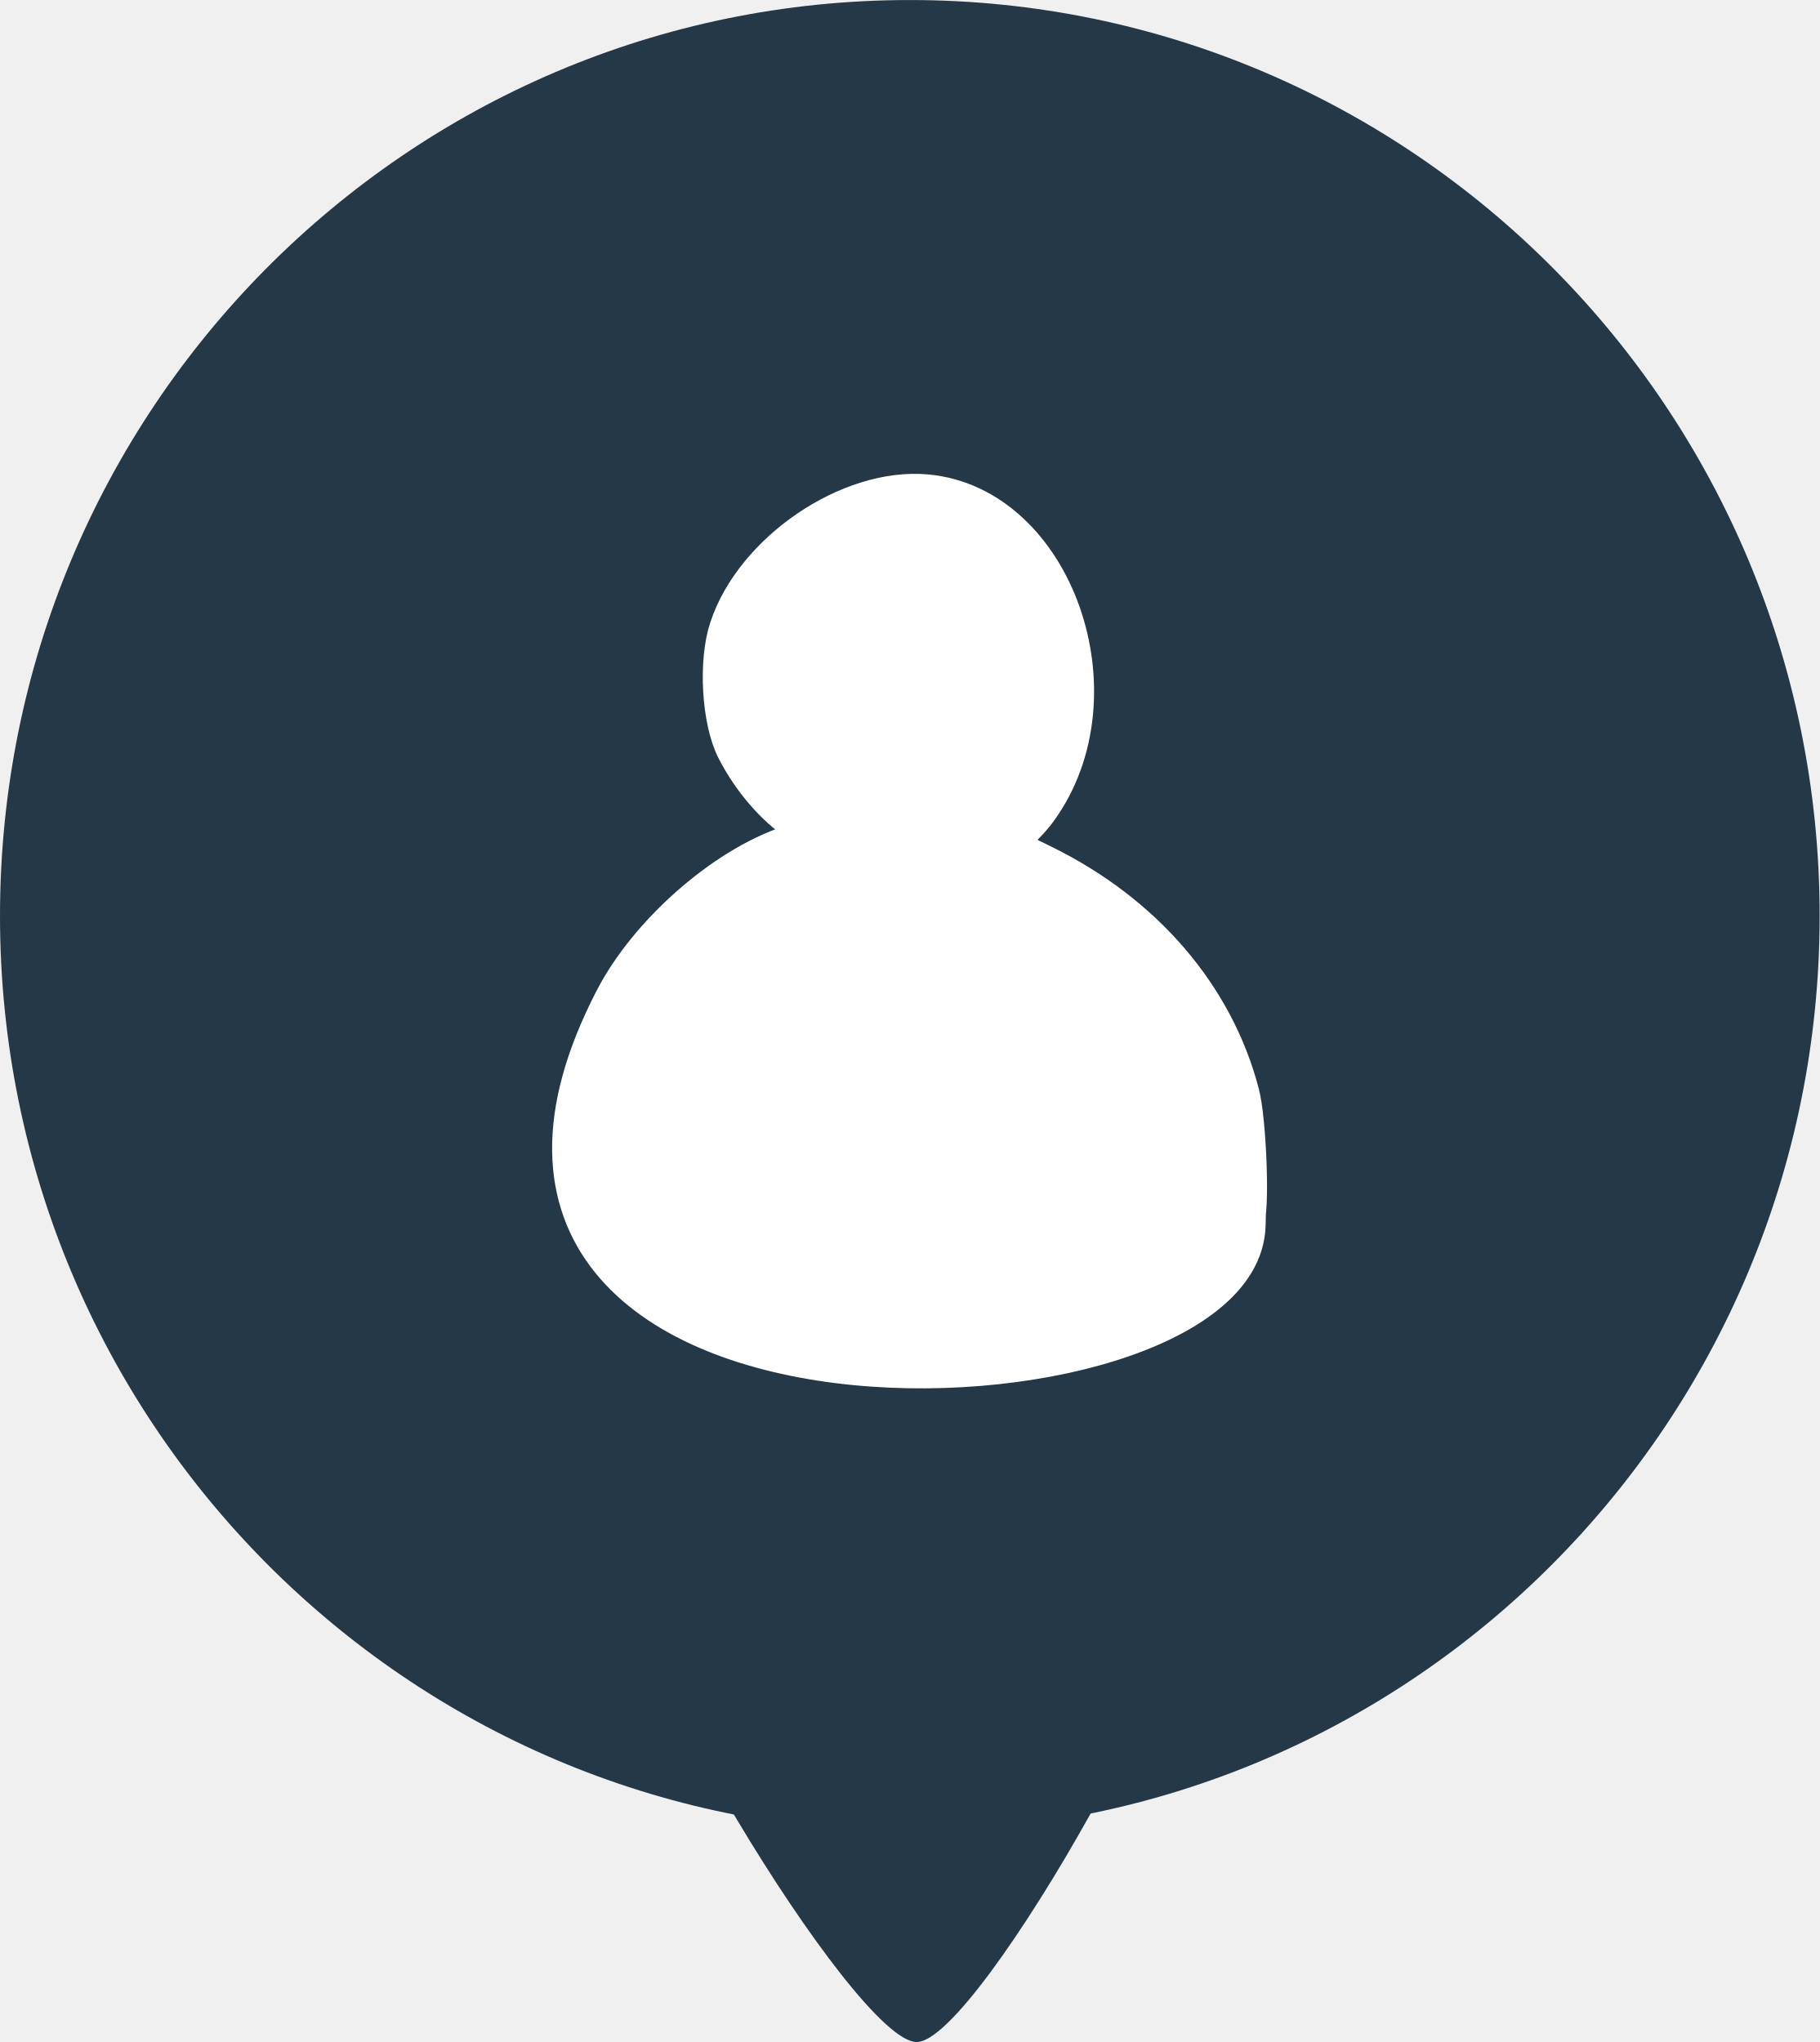
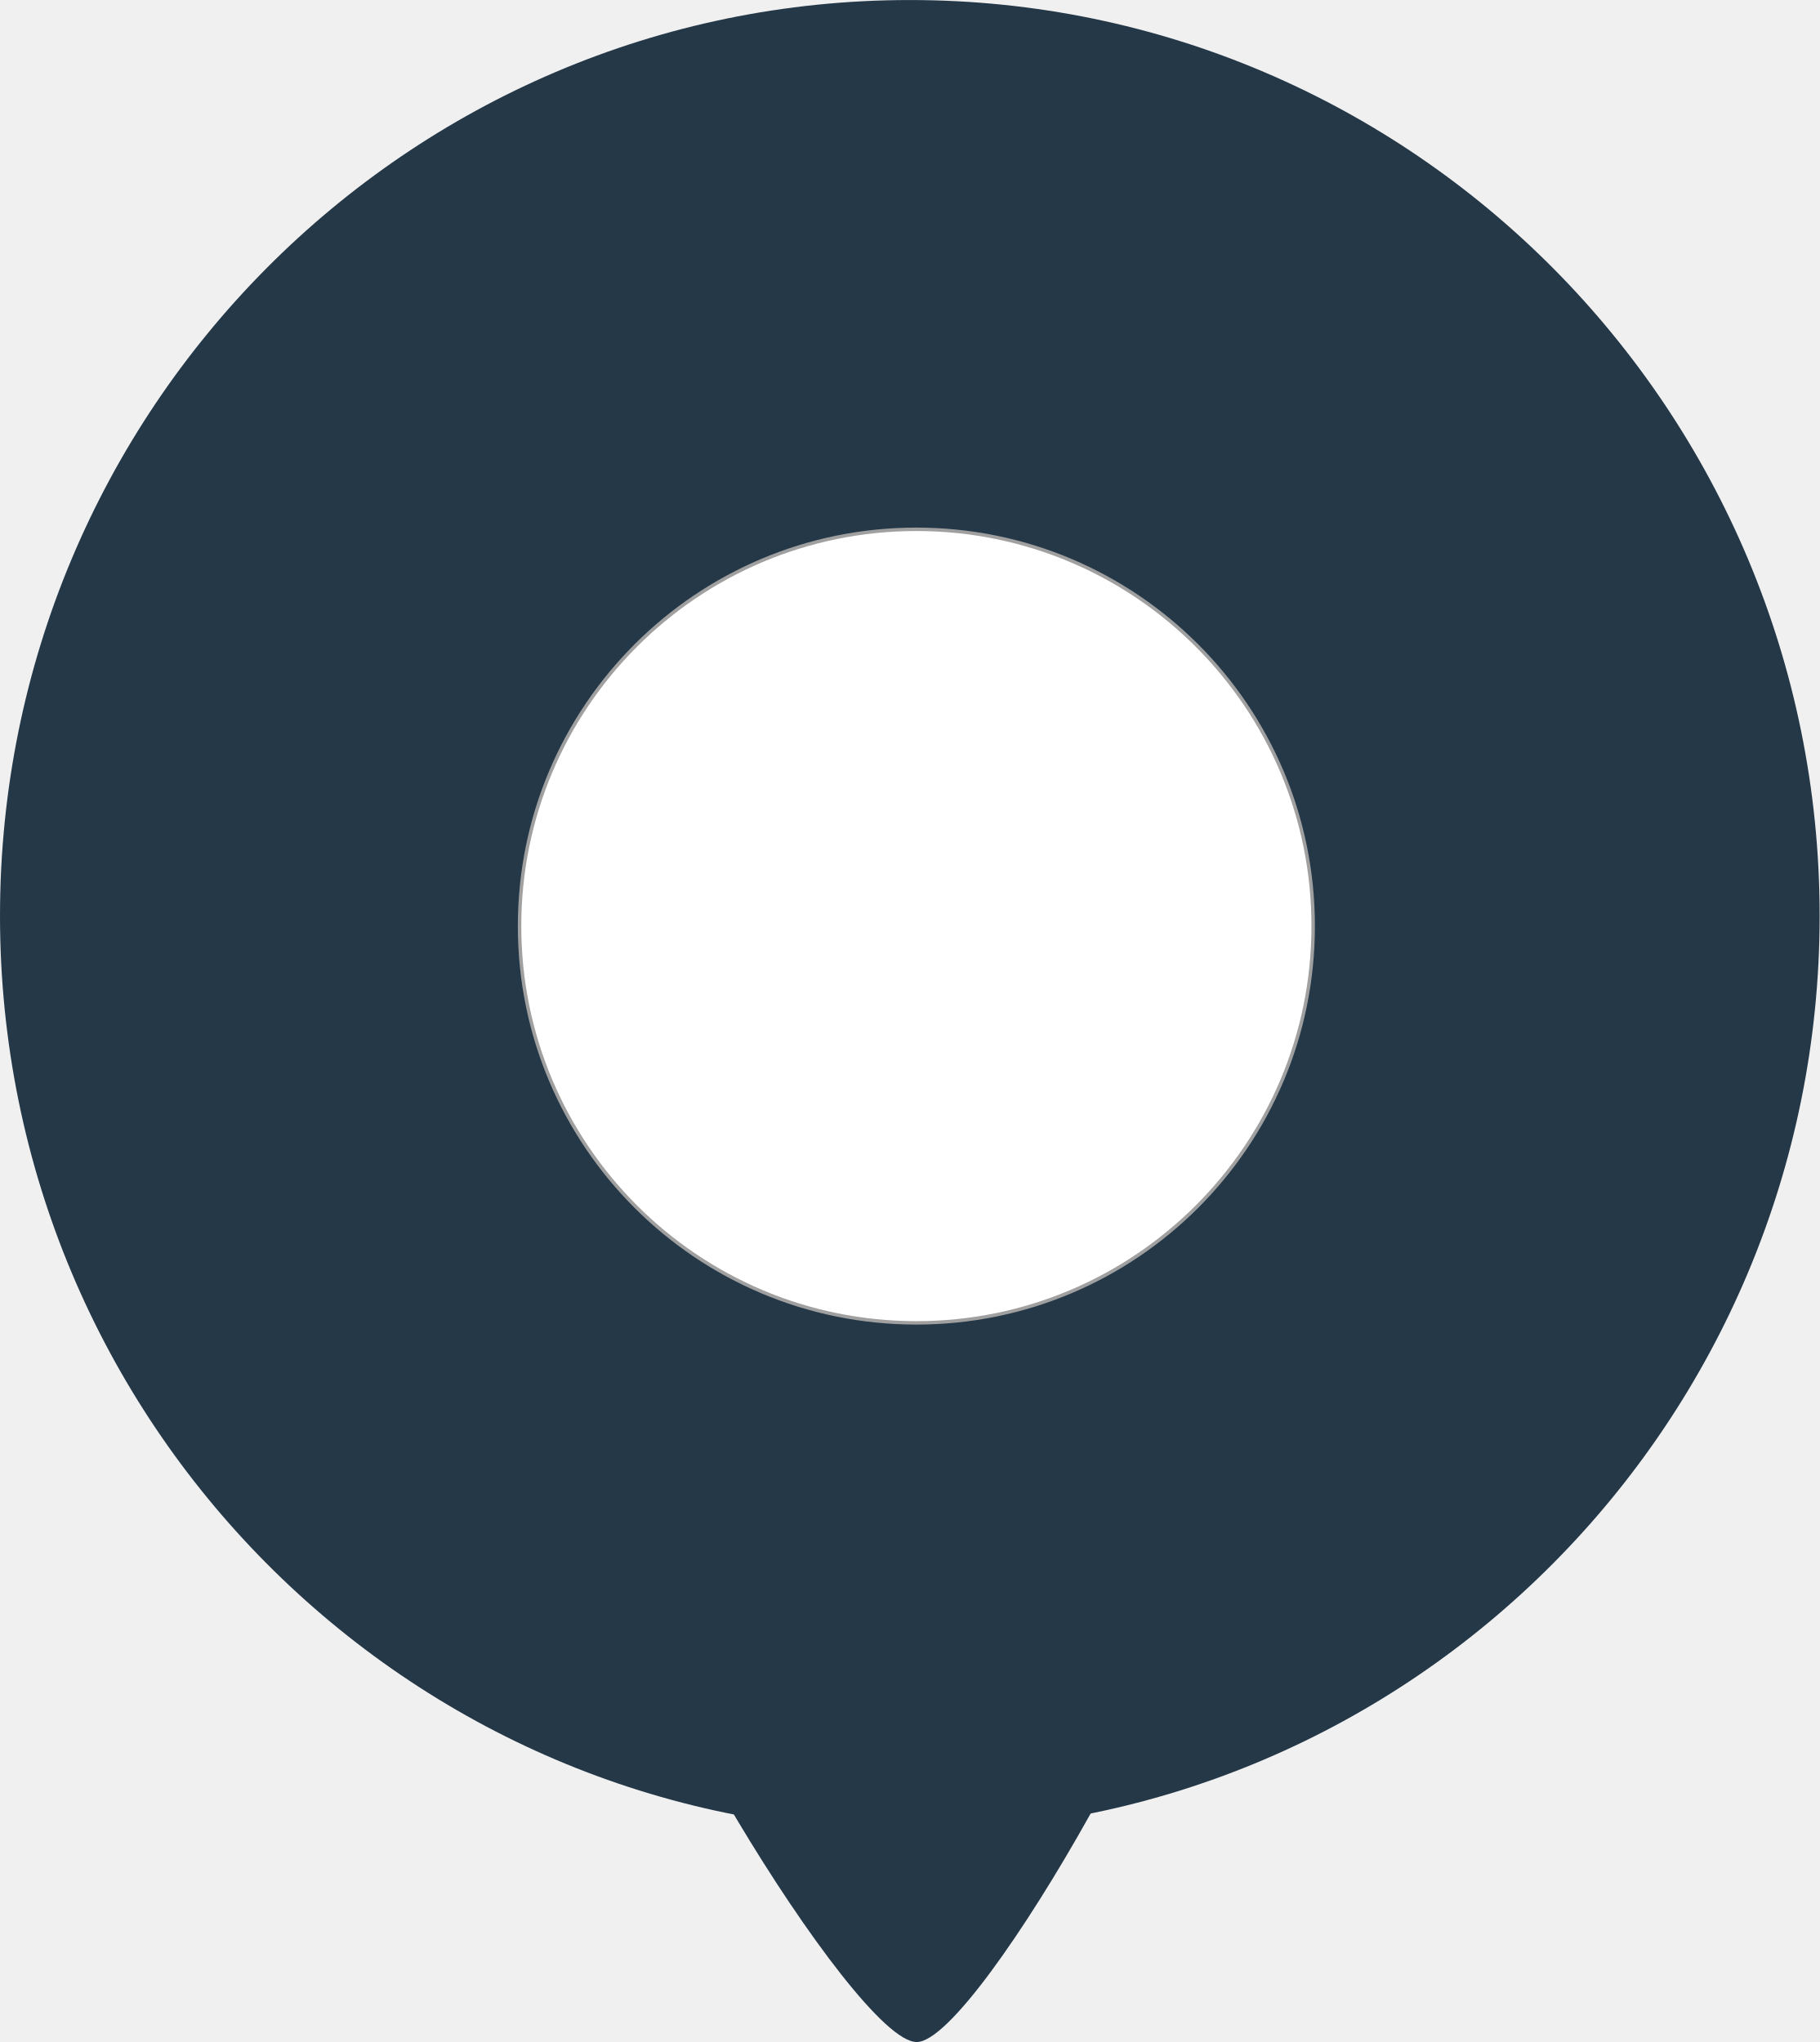
<svg xmlns="http://www.w3.org/2000/svg" width="26.45mm" height="29.685mm" viewBox="0 0 26.45 29.685" version="1.1" id="svg14114">
  <defs id="defs14111" />
  <g id="layer1" transform="translate(-83.99576,-117.8353)">
    <g id="g9424" transform="translate(-7.779204,-14.66827)" style="fill:#253848;fill-opacity:1">
      <ellipse style="fill:#253848;fill-opacity:1;stroke-width:0.403;stroke-linecap:round;paint-order:markers stroke fill;stop-color:#000000" id="path6301" cx="105" cy="145.817" rx="13.225" ry="13.313" />
      <path style="fill:#253848;fill-opacity:1;stroke-width:1.512;stroke-linecap:round;paint-order:markers stroke fill;stop-color:#000000" id="path8998" transform="matrix(0.3946338,0.1794928,-0.1794928,0.3946338,68.42476,-142.6957)" d="m 368.169,605.12 c -1.887,0.892 -15.775,-8.724 -15.604,-10.804 0.171,-2.081 15.442,-9.3 17.159,-8.111 1.716,1.188 0.333,18.024 -1.555,18.916 z" />
    </g>
-     <path style="fill:#ffffff;fill-opacity:1;stroke:#ffffff;stroke-width:0.6;stroke-dasharray:none;stroke-opacity:1" d="m 98.758,137.242 c 0.71,-0.127 1.459,-0.388 2.101,-0.732 0.644,-0.345 0.704,-0.463 0.755,-1.495 0.063,-1.266 -0.311,-2.184 -1.291,-3.168 -0.992,-0.996 -2.042,-1.446 -3.375,-1.446 -1.206,0 -2.145,0.417 -2.97,1.319 -0.921,1.008 -1.3,2.524 -0.981,3.928 l 0.104,0.458 0.585,0.309 c 0.691,0.365 1.6,0.682 2.339,0.816 0.685,0.124 2.067,0.129 2.732,0.011 z m -5.82,-4.874 c 0.489,-0.943 1.573,-1.912 2.547,-2.237 l 0.439,-0.146 -0.306,-0.203 c -0.352,-0.234 -0.69,-0.628 -0.912,-1.064 -0.211,-0.415 -0.26,-1.261 -0.1,-1.743 0.367,-1.109 1.742,-2.045 2.854,-1.944 1.84,0.167 2.808,2.907 1.612,4.562 -0.112,0.155 -0.289,0.331 -0.392,0.39 l -0.188,0.108 0.657,0.323 c 1.461,0.718 2.485,1.91 2.854,3.323 0.104,0.398 0.151,1.715 0.066,1.853 -0.023,0.037 0.048,-0.629 0.023,0.067 -0.106,2.93 -12.656,3.461 -9.154,-3.288 z m 5.245,-2.669 c 1.103,-0.515 1.257,-2.528 0.279,-3.644 -0.478,-0.546 -1.18,-0.677 -1.972,-0.369 -0.54,0.21 -1.238,0.897 -1.4,1.377 -0.249,0.738 -0.07,1.495 0.484,2.051 0.69,0.692 1.832,0.948 2.609,0.586 z" id="path1" />
-     <path style="fill:#ffffff;stroke:none;stroke-width:0.265px;stroke-linecap:butt;stroke-linejoin:miter;stroke-opacity:1;fill-opacity:1" d="m 96.094,130.001 -0.96,-1.415 -0.253,-1.348 0.927,-1.297 c 0,0 0.96,-0.674 1.213,-0.691 0.253,-0.017 1.516,0.404 1.516,0.404 l 0.842,1.618 -0.505,2.258 -0.303,0.472 2.241,1.752 1.011,2.628 -0.438,2.123 -5.358,1.011 -2.662,-1.281 -0.826,-0.623 0.404,-2.409 0.977,-1.584 1.348,-1.028 z" id="path2" />
+     <circle style="fill:#ffffff;stroke:#a0a0a0;stroke-width:0.1;stroke-linecap:round;stroke-linejoin:round;paint-order:stroke fill markers;fill-opacity:1" id="path1" cx="97.316" cy="131.298" r="5.743" />
  </g>
</svg>
